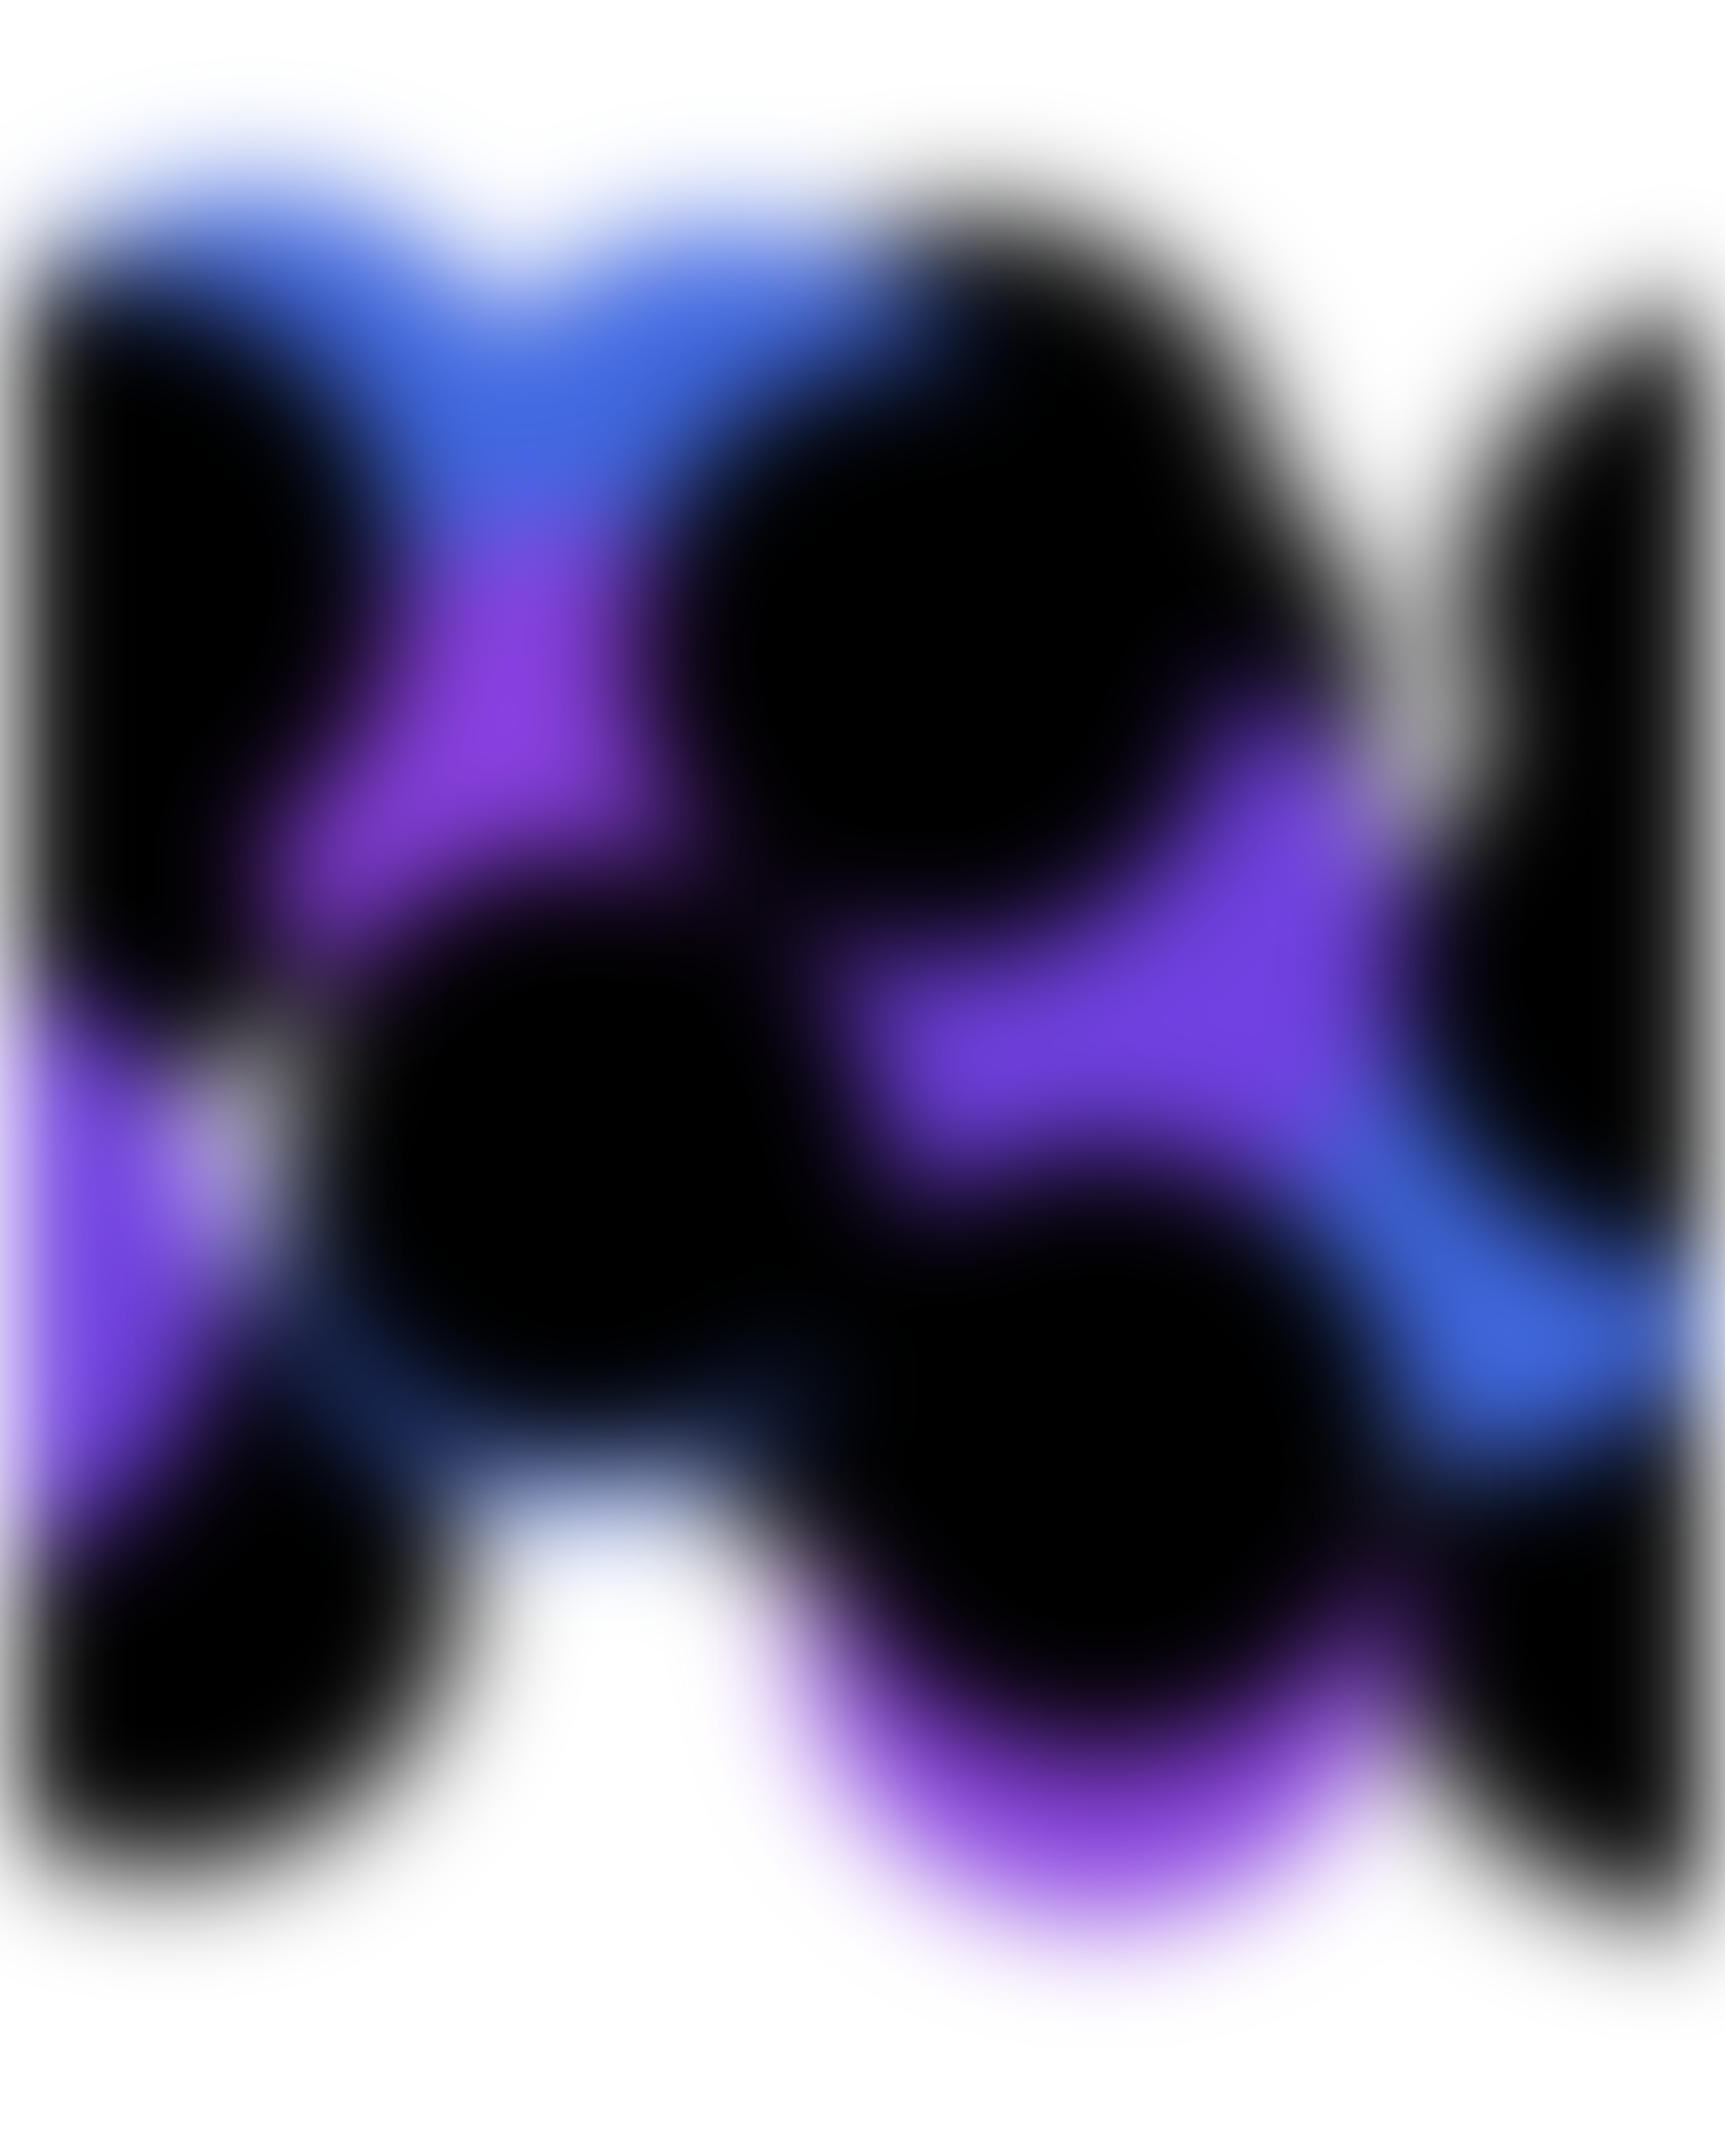
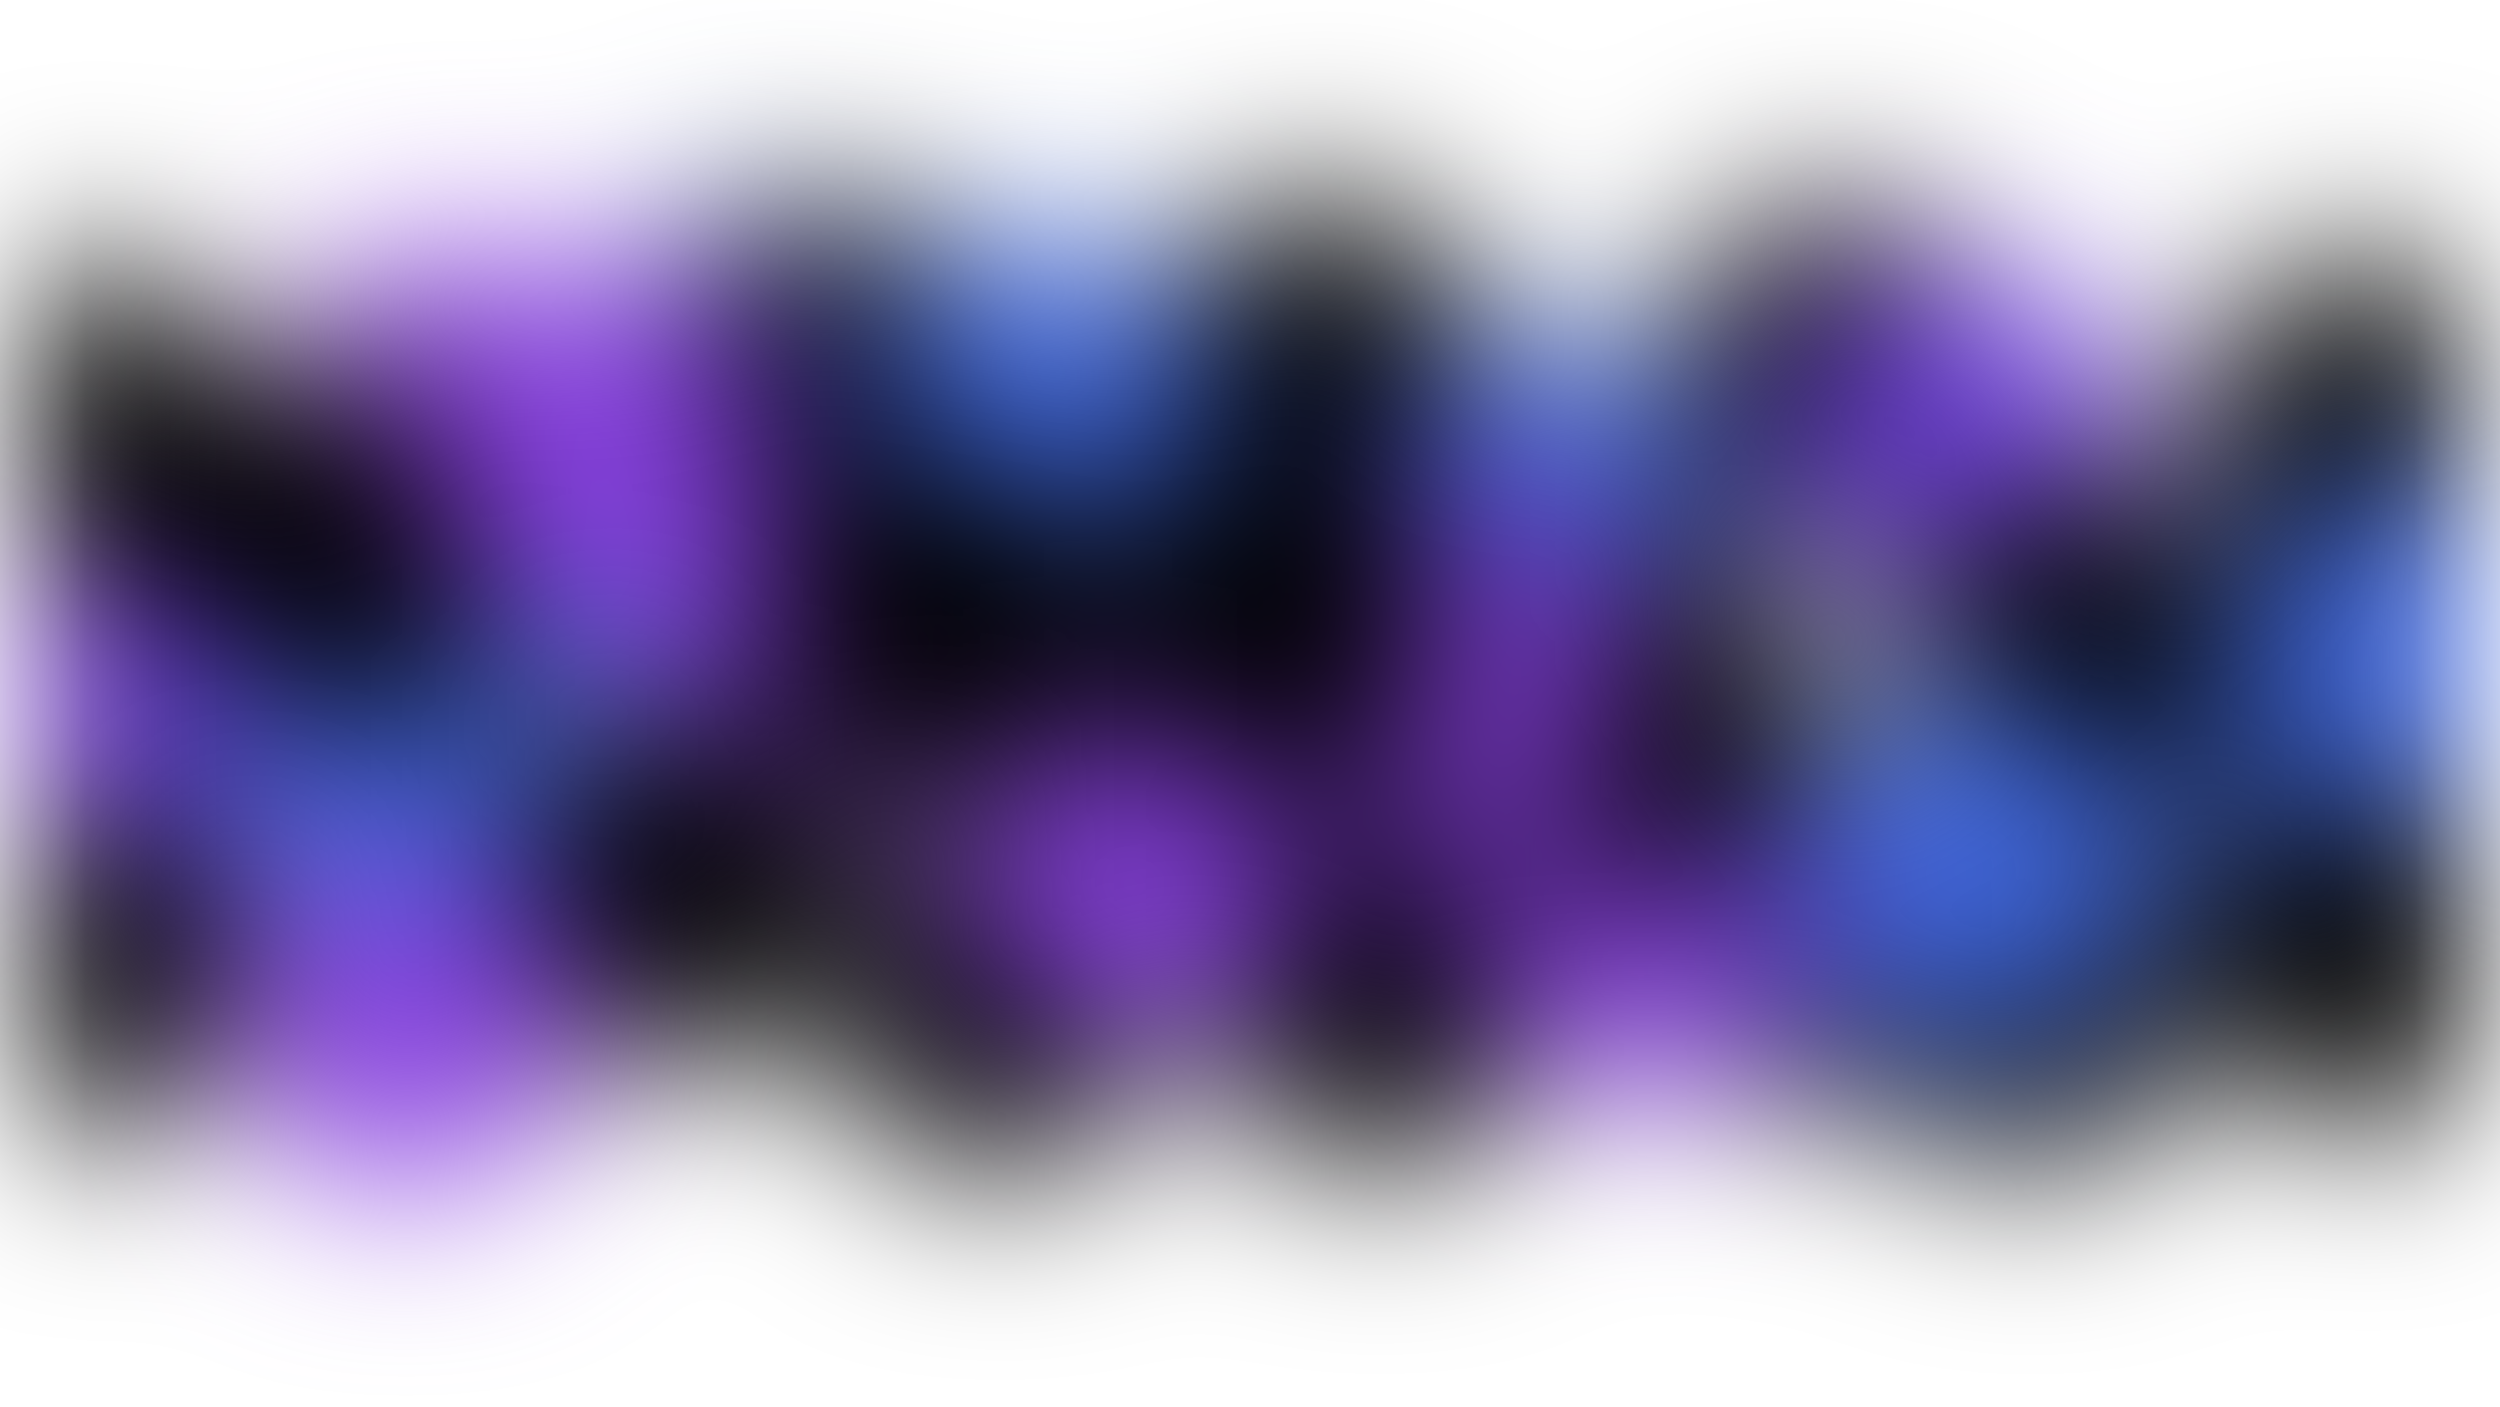
- <svg xmlns="http://www.w3.org/2000/svg" version="1.1" viewBox="0 0 640 800" opacity="1">
+ <svg xmlns="http://www.w3.org/2000/svg" version="1.1" viewBox="0 0 800 450" opacity="1">
  <defs>
    <filter id="bbblurry-filter" x="-100%" y="-100%" width="400%" height="400%" filterUnits="objectBoundingBox" primitiveUnits="userSpaceOnUse" color-interpolation-filters="sRGB">
-       <feGaussianBlur stdDeviation="21" x="0%" y="0%" width="100%" height="100%" in="SourceGraphic" edgeMode="none" result="blur" />
+       <feGaussianBlur stdDeviation="29" x="0%" y="0%" width="100%" height="100%" in="SourceGraphic" edgeMode="none" result="blur" />
    </filter>
  </defs>
  <g filter="url(#bbblurry-filter)">
-     <ellipse rx="112.5" ry="113" cx="400.656" cy="264.068" fill="#000000" />
-     <ellipse rx="112.5" ry="113" cx="362.336" cy="192.625" fill="#000000" />
-     <ellipse rx="112.5" ry="113" cx="22.467" cy="302.099" fill="#000000" />
-     <ellipse rx="112.5" ry="113" cx="60.546" cy="580.861" fill="#000000" />
-     <ellipse rx="112.5" ry="113" cx="627.226" cy="596.596" fill="#000000" />
-     <ellipse rx="112.5" ry="113" cx="349.287" cy="483.54" fill="#000000" />
-     <ellipse rx="112.5" ry="113" cx="545.737" cy="429.871" fill="#4169e1" />
-     <ellipse rx="112.5" ry="113" cx="93.525" cy="183.087" fill="#4169e1" />
-     <ellipse rx="112.5" ry="113" cx="269.637" cy="197.527" fill="#4169e1" />
-     <ellipse rx="112.5" ry="113" cx="211.18" cy="446.552" fill="#4169e1" />
-     <ellipse rx="112.5" ry="113" cx="406.916" cy="350.952" fill="hsla(258, 73%, 57%, 1)" />
-     <ellipse rx="112.5" ry="113" cx="408.86" cy="598.619" fill="hsla(267, 73%, 57%, 1)" />
-     <ellipse rx="112.5" ry="113" cx="213.078" cy="307.827" fill="hsla(267, 73%, 57%, 1)" />
-     <ellipse rx="112.5" ry="113" cx="-29.339" cy="471.56" fill="hsla(258, 73%, 57%, 1)" />
-     <ellipse rx="112.5" ry="113" cx="216.514" cy="428.878" fill="#000000" />
-     <ellipse rx="112.5" ry="113" cx="652.769" cy="225.817" fill="#000000" />
-     <ellipse rx="112.5" ry="113" cx="409.09" cy="538.262" fill="#000000" />
-     <ellipse rx="112.5" ry="113" cx="36.634" cy="215.754" fill="#000000" />
-     <ellipse rx="112.5" ry="113" cx="346.105" cy="243.487" fill="#000000" />
-     <ellipse rx="112.5" ry="113" cx="630.171" cy="359.114" fill="#000000" />
+     <ellipse rx="55" ry="57" cx="417.383" cy="221.159" fill="#000000" />
+     <ellipse rx="55" ry="57" cx="441.609" cy="316.989" fill="#000000" />
+     <ellipse rx="55" ry="57" cx="423.194" cy="120.28" fill="#000000" />
+     <ellipse rx="55" ry="57" cx="319.98" cy="318.918" fill="#000000" />
+     <ellipse rx="55" ry="57" cx="587.676" cy="122.019" fill="#000000" />
+     <ellipse rx="55" ry="57" cx="584.924" cy="299.54" fill="#000000" />
+     <ellipse rx="55" ry="57" cx="496.282" cy="165.871" fill="#4169e1" />
+     <ellipse rx="55" ry="57" cx="250.616" cy="120.542" fill="#4169e1" />
+     <ellipse rx="55" ry="57" cx="735.819" cy="218.618" fill="#4169e1" />
+     <ellipse rx="55" ry="57" cx="166.817" cy="173.824" fill="#4169e1" />
+     <ellipse rx="55" ry="57" cx="72.371" cy="223.679" fill="hsla(258, 73%, 57%, 1)" />
+     <ellipse rx="55" ry="57" cx="260.233" cy="215.45" fill="hsla(267, 73%, 57%, 1)" />
+     <ellipse rx="55" ry="57" cx="142.533" cy="136.19" fill="hsla(267, 73%, 57%, 1)" />
+     <ellipse rx="55" ry="57" cx="628.843" cy="143.56" fill="hsla(258, 73%, 57%, 1)" />
+     <ellipse rx="55" ry="57" cx="212.878" cy="285.605" fill="#000000" />
+     <ellipse rx="55" ry="57" cx="756.769" cy="140.726" fill="#000000" />
+     <ellipse rx="55" ry="57" cx="23.906" cy="141.836" fill="#000000" />
+     <ellipse rx="55" ry="57" cx="21.361" cy="306.663" fill="#000000" />
+     <ellipse rx="55" ry="57" cx="759.923" cy="303.124" fill="#000000" />
+     <ellipse rx="55" ry="57" cx="271.626" cy="122.75" fill="#000000" />
+     <ellipse rx="55" ry="57" cx="-18.796" cy="221.948" fill="hsla(267, 73%, 57%, 1)" />
+     <ellipse rx="55" ry="57" cx="524.355" cy="294.608" fill="hsla(267, 73%, 57%, 1)" />
+     <ellipse rx="55" ry="57" cx="129.956" cy="323.904" fill="hsla(267, 73%, 57%, 1)" />
+     <ellipse rx="55" ry="57" cx="363.501" cy="274.25" fill="hsla(267, 73%, 57%, 1)" />
+     <ellipse rx="55" ry="57" cx="649.201" cy="289.809" fill="#4169e1" />
+     <ellipse rx="55" ry="57" cx="332.99" cy="132.201" fill="#4169e1" />
+     <ellipse rx="55" ry="57" cx="123.626" cy="230.953" fill="#4169e1" />
+     <ellipse rx="55" ry="57" cx="649.823" cy="317.069" fill="#000000" />
+     <ellipse rx="55" ry="57" cx="662.032" cy="213.332" fill="#000000" />
+     <ellipse rx="55" ry="57" cx="827.332" cy="224.785" fill="#000000" />
+     <ellipse rx="55" ry="57" cx="115.023" cy="175.625" fill="#000000" />
+     <ellipse rx="55" ry="57" cx="526.706" cy="229.434" fill="#000000" />
+     <ellipse rx="55" ry="57" cx="464.161" cy="212.024" fill="hsla(267, 73%, 57%, 1)" />
+     <ellipse rx="55" ry="57" cx="780.029" cy="206.397" fill="#4169e1" />
+     <ellipse rx="55" ry="57" cx="408.835" cy="197.601" fill="#000000" />
+     <ellipse rx="55" ry="57" cx="190.229" cy="141.45" fill="hsla(267, 73%, 57%, 1)" />
+     <ellipse rx="55" ry="57" cx="629.916" cy="278.118" fill="#4169e1" />
+     <ellipse rx="55" ry="57" cx="300.058" cy="201.154" fill="#000000" />
  </g>
</svg>
